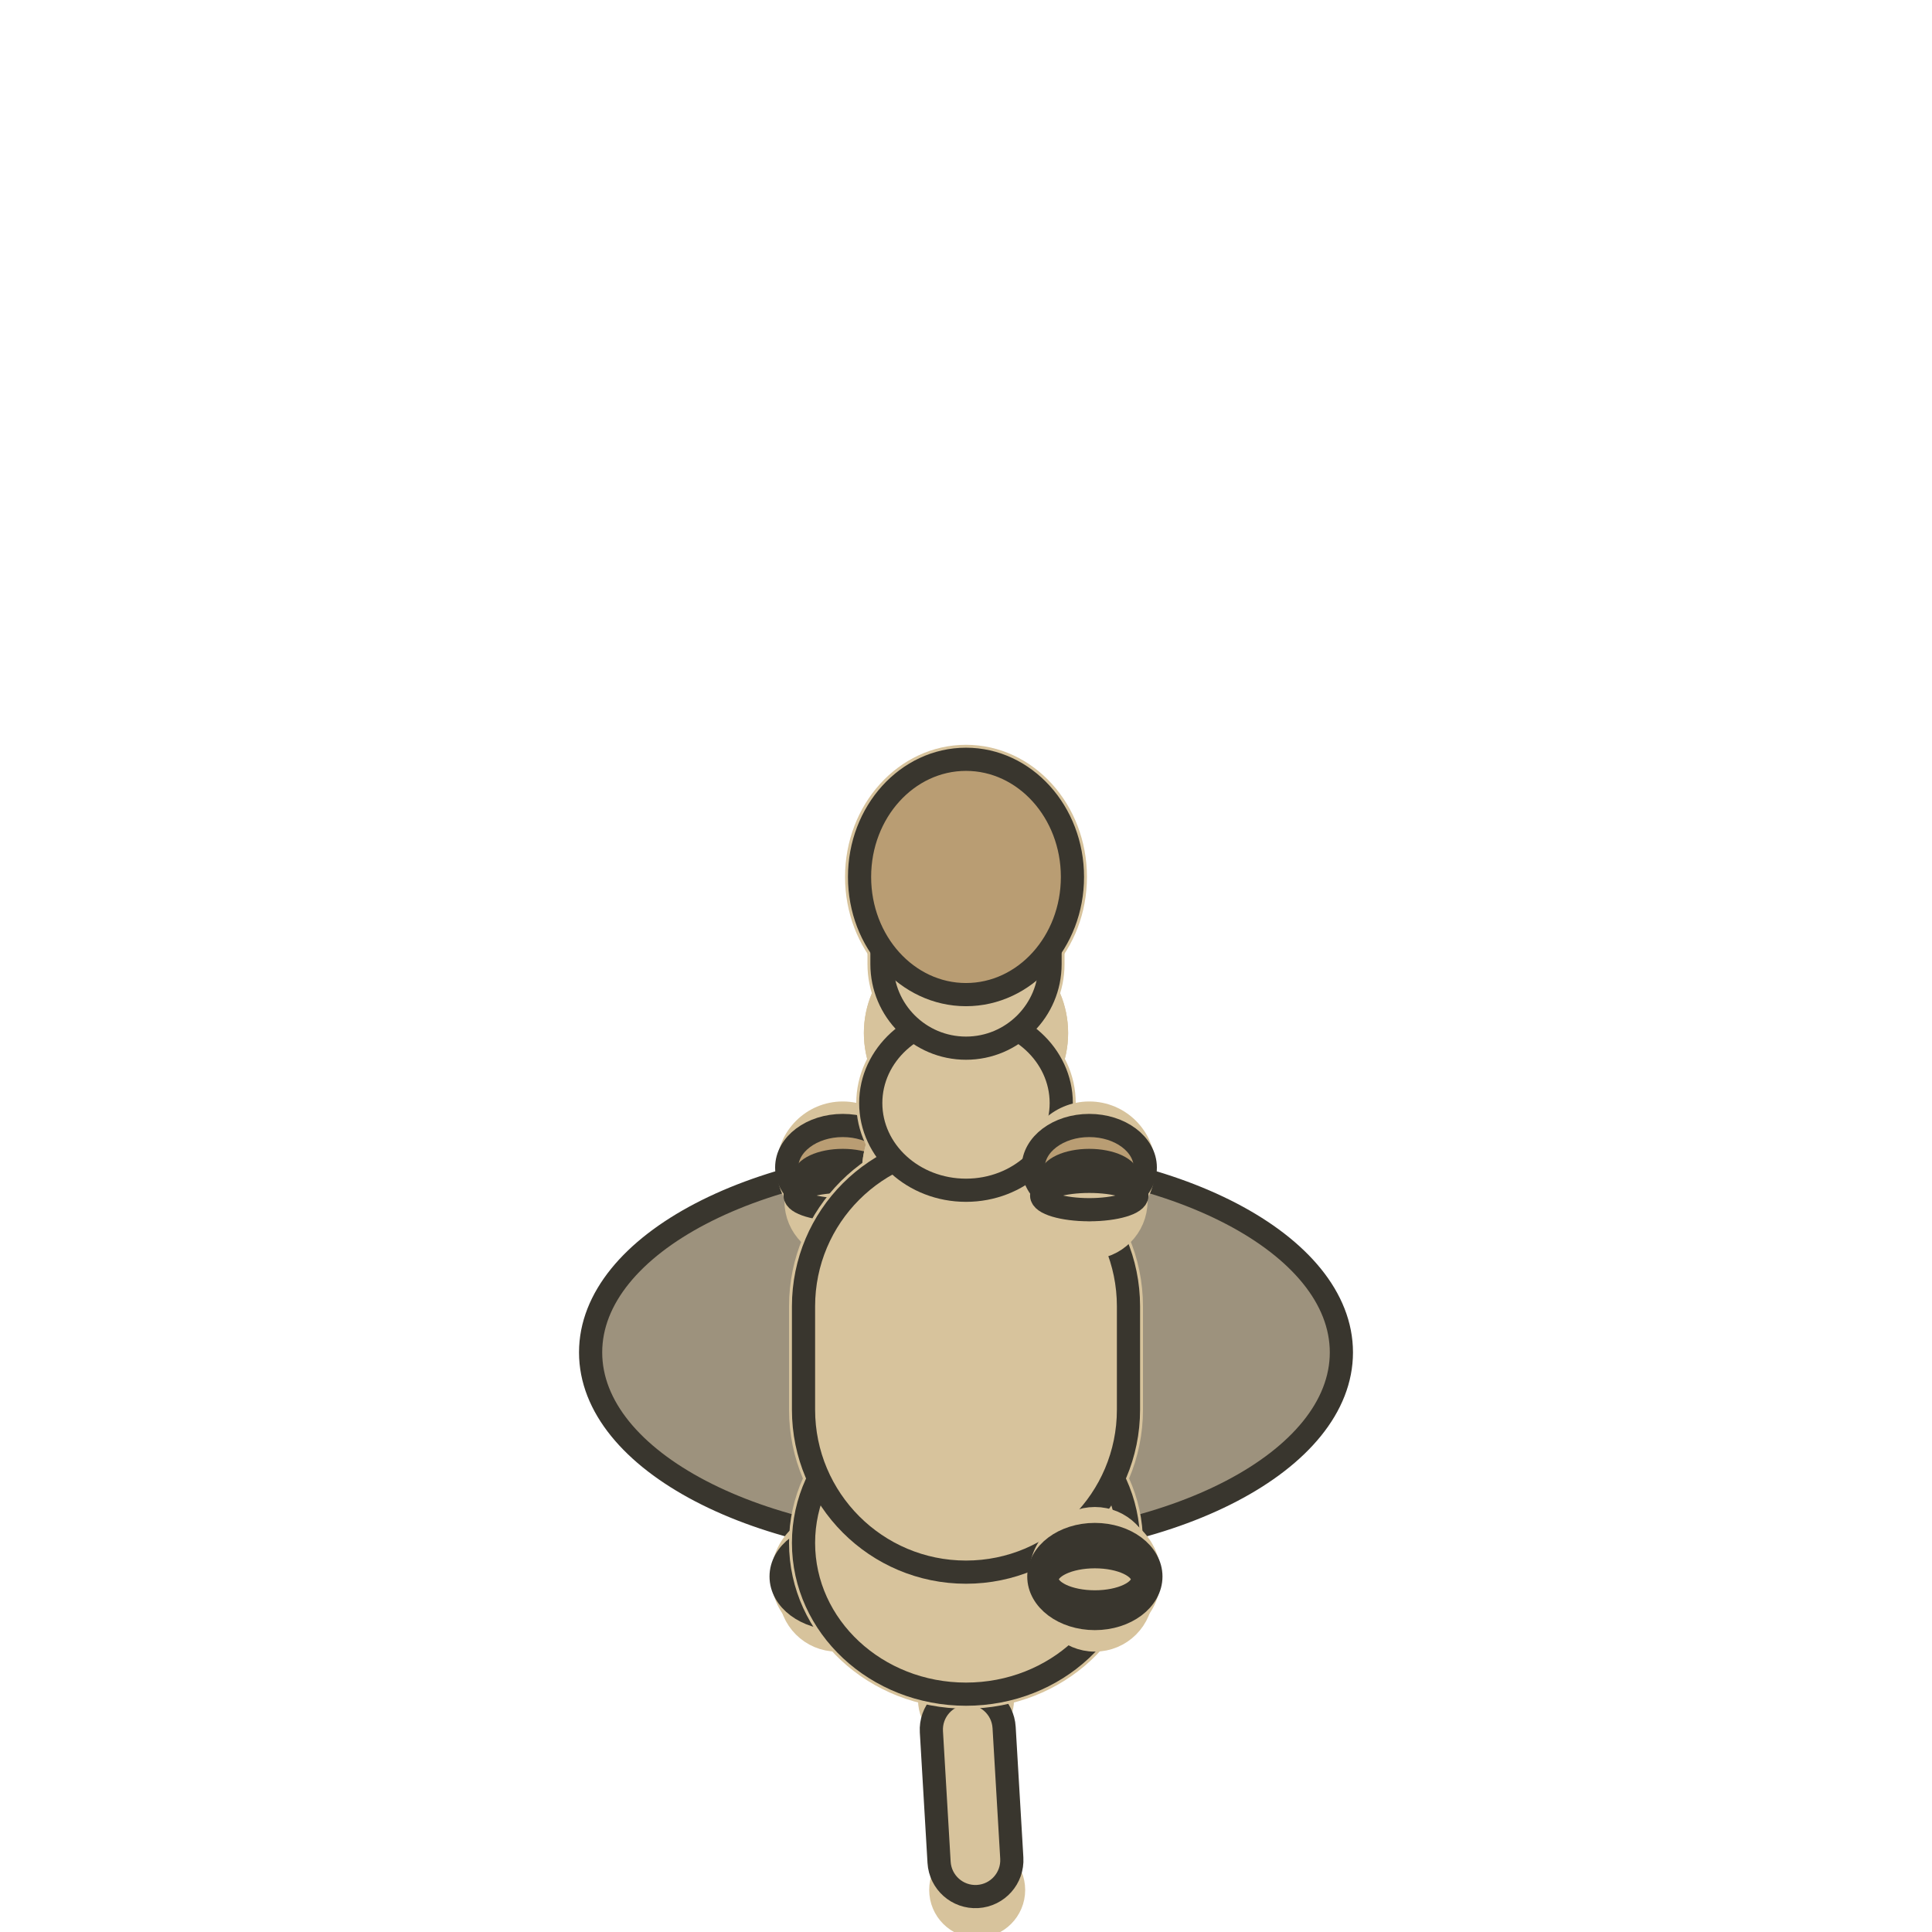
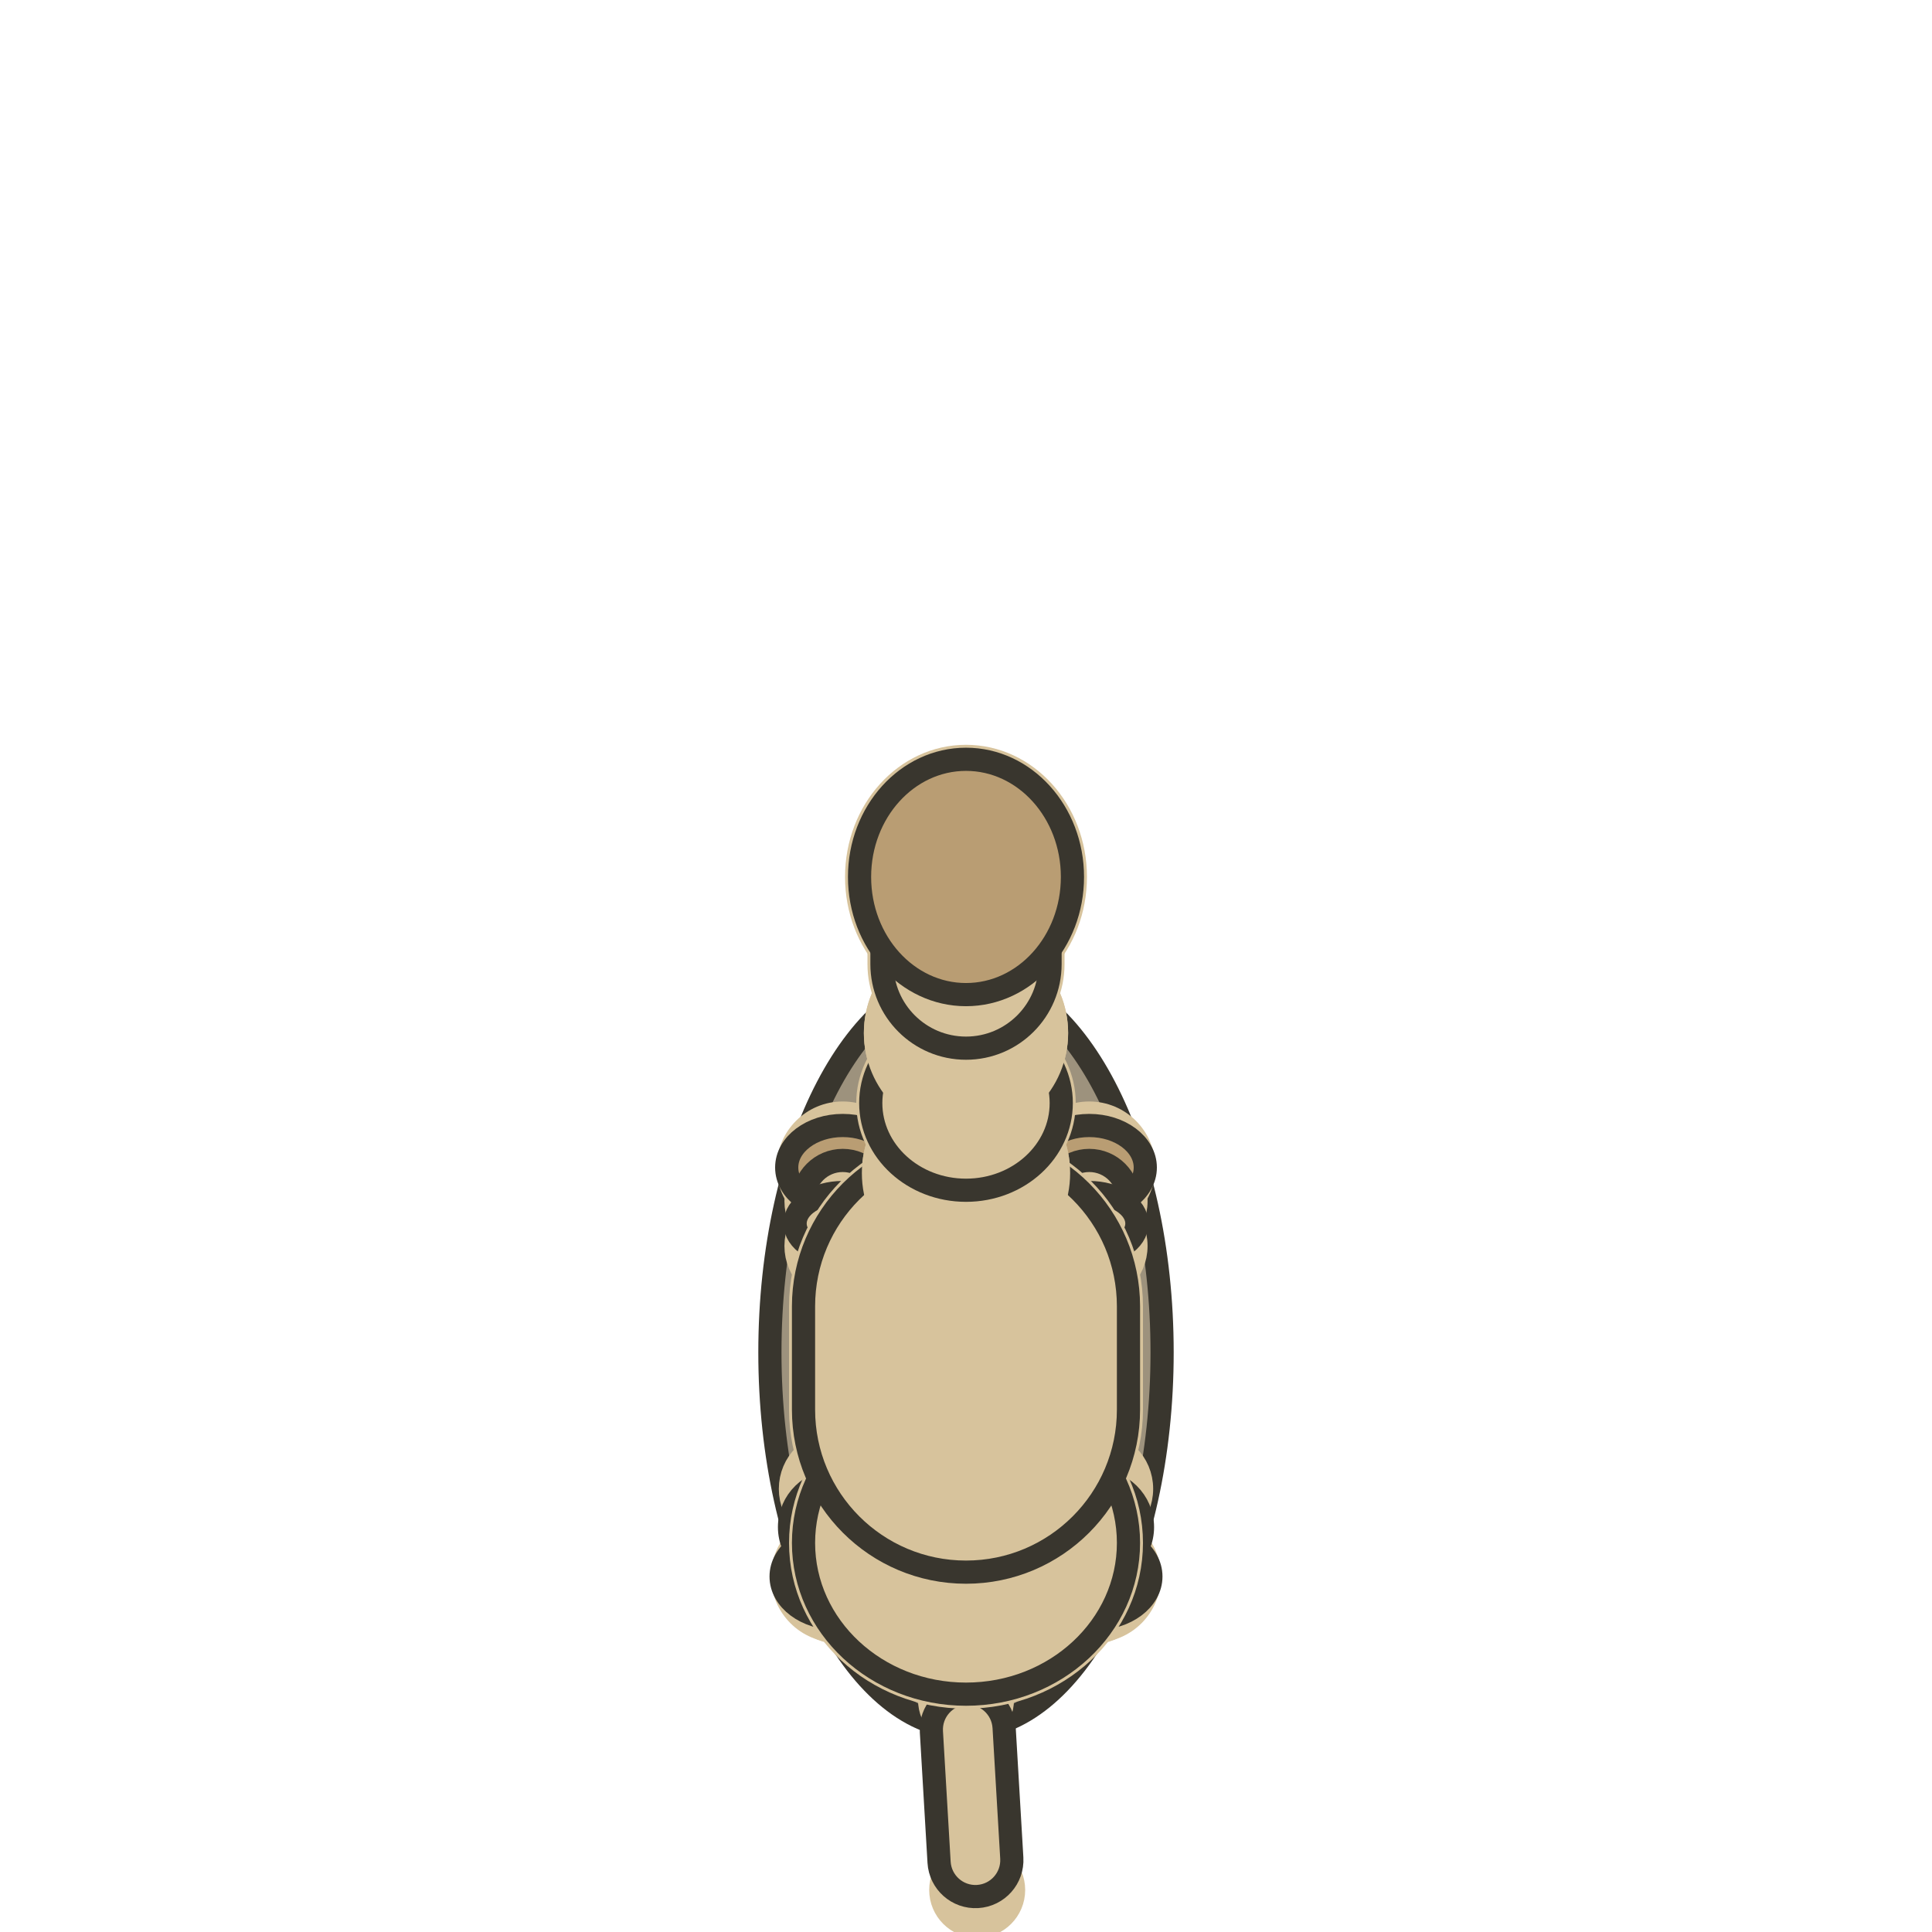
<svg xmlns="http://www.w3.org/2000/svg" viewBox="0 0 100 100">
  <style>.paperPlate{fill:#d7c39c;stroke:#39362e;stroke-width:1.2;vector-effect:non-scaling-stroke}.plateShade{fill:#b99d73}.paperPlate[data-palette-role="shadow"]{fill:#9d927d}.coreOccluderCell,.jointGasket{fill:#d7c39c;stroke:#d7c39c;stroke-width:1.5;vector-effect:non-scaling-stroke}.faceEye{fill:#fffdf7;stroke:#39362e;stroke-width:.8}.faceNose,.wingMembrane{fill:#b99d73;stroke:#39362e;stroke-width:.8;stroke-linejoin:round}</style>
  <g id="groundShadowGroup" data-compositing-group="ground shadow">
-     <ellipse id="castShadow" class="paperPlate" data-palette-role="shadow" cx="50" cy="70" rx="19.43" ry="10.15" />
+     <ellipse id="castShadow" class="paperPlate" data-palette-role="shadow" cx="0" cy="0" rx="19.43" ry="10.15" transform="matrix(0 -1 1 0 50 70)" />
  </g>
  <g id="cameraFarAppendagesGroup" data-compositing-group="camera-far appendages">
+     <circle id="farFrontPawGasket" class="jointGasket" data-palette-role="base" cx="43.62" cy="60.43" r="2.668" />
+     <circle id="nearFrontPawGasket" class="jointGasket" data-palette-role="base" cx="56.38" cy="60.43" r="2.668" />
    <circle id="farRearPawGasket" class="jointGasket" data-palette-role="base" cx="43.33" cy="81.6" r="2.668" />
-     <circle id="farFrontPawGasket" class="jointGasket" data-palette-role="base" cx="43.62" cy="60.43" r="2.668" />
-     <circle id="farRearKneeGasket" class="jointGasket" data-palette-role="base" cx="43.33" cy="82.47" r="2.268" />
-     <circle id="farFrontKneeGasket" class="jointGasket" data-palette-role="base" cx="43.62" cy="61.59" r="2.268" />
+     <circle id="nearRearPawGasket" class="jointGasket" data-palette-role="base" cx="56.67" cy="81.6" r="2.668" />
+     <circle id="farRearHockGasket" class="jointGasket" data-palette-role="base" cx="43.33" cy="82.458" r="1.868" />
+     <circle id="nearRearHockGasket" class="jointGasket" data-palette-role="base" cx="56.67" cy="82.458" r="1.868" />
+     <circle id="farFrontKneeGasket" class="jointGasket" data-palette-role="base" cx="43.62" cy="64.49" r="2.268" />
+     <circle id="nearFrontKneeGasket" class="jointGasket" data-palette-role="base" cx="56.38" cy="64.49" r="2.268" />
+     <circle id="farRearKneeGasket" class="jointGasket" data-palette-role="base" cx="43.33" cy="77.064" r="2.268" />
+     <circle id="nearRearKneeGasket" class="jointGasket" data-palette-role="base" cx="56.67" cy="77.064" r="2.268" />
    <circle id="tailTipGasket" class="jointGasket" data-palette-role="secondary" cx="50.579" cy="97.825" r="1.734" />
    <circle id="farRearHipGasket" class="jointGasket" data-palette-role="base" cx="43.33" cy="81.02" r="2.268" />
+     <circle id="nearRearHipGasket" class="jointGasket" data-palette-role="base" cx="56.67" cy="81.02" r="2.268" />
    <circle id="tailBaseGasket" class="jointGasket" data-palette-role="secondary" cx="50" cy="87.98" r="1.734" />
    <circle id="farFrontHipGasket" class="jointGasket" data-palette-role="base" cx="43.62" cy="62.17" r="2.268" />
+     <circle id="nearFrontHipGasket" class="jointGasket" data-palette-role="base" cx="56.38" cy="62.17" r="2.268" />
+     <ellipse id="farFrontPawPlate" class="paperPlate plateShade" data-palette-role="hoof" cx="43.62" cy="60.43" rx="2.9" ry="2.175" />
+     <ellipse id="nearFrontPawPlate" class="paperPlate plateShade" data-palette-role="hoof" cx="56.38" cy="60.43" rx="2.9" ry="2.175" />
    <ellipse id="farRearPawPlate" class="paperPlate plateShade" data-palette-role="hoof" cx="43.33" cy="81.6" rx="2.9" ry="2.175" />
-     <rect id="farRearLowerPlate" class="paperPlate" data-palette-role="base" x="42.965" y="80.44" width="1.601" height="4.06" rx="2.03" transform="rotate(-90 43.33 82.47)" />
-     <ellipse id="farFrontPawPlate" class="paperPlate plateShade" data-palette-role="hoof" cx="43.62" cy="60.43" rx="2.9" ry="2.175" />
-     <rect id="farFrontLowerPlate" class="paperPlate" data-palette-role="base" x="43.255" y="59.56" width="1.891" height="4.06" rx="2.03" transform="rotate(-90 43.62 61.59)" />
-     <rect id="farRearUpperPlate" class="paperPlate" data-palette-role="base" x="42.886" y="78.555" width="2.337" height="4.93" rx="2.465" transform="rotate(90 43.33 81.02)" />
-     <rect id="farFrontUpperPlate" class="paperPlate" data-palette-role="base" x="43.176" y="59.705" width="1.467" height="4.93" rx="2.465" transform="rotate(-90 43.62 62.17)" />
+     <ellipse id="nearRearPawPlate" class="paperPlate plateShade" data-palette-role="hoof" cx="56.67" cy="81.6" rx="2.9" ry="2.175" />
+     <rect id="farFrontLowerPlate" class="paperPlate" data-palette-role="base" x="43.255" y="62.46" width="4.791" height="4.06" rx="2.03" transform="rotate(-90 43.62 64.49)" />
+     <rect id="nearFrontLowerPlate" class="paperPlate" data-palette-role="base" x="56.015" y="62.46" width="4.791" height="4.06" rx="2.03" transform="rotate(-90 56.38 64.49)" />
+     <rect id="farRearPasternPlate" class="paperPlate" data-palette-role="base" x="43.045" y="80.875" width="1.428" height="3.167" rx="1.583" transform="rotate(-90 43.33 82.4584)" />
+     <rect id="nearRearPasternPlate" class="paperPlate" data-palette-role="base" x="56.385" y="80.875" width="1.428" height="3.167" rx="1.583" transform="rotate(-90 56.67 82.4584)" />
+     <rect id="farRearLowerPlate" class="paperPlate" data-palette-role="base" x="42.965" y="75.034" width="6.125" height="4.06" rx="2.03" transform="rotate(90 43.33 77.0644)" />
+     <rect id="nearRearLowerPlate" class="paperPlate" data-palette-role="base" x="56.305" y="75.034" width="6.125" height="4.06" rx="2.03" transform="rotate(90 56.67 77.0644)" />
+     <rect id="farFrontUpperPlate" class="paperPlate" data-palette-role="base" x="43.176" y="59.705" width="3.207" height="4.93" rx="2.465" transform="rotate(90 43.62 62.17)" />
+     <rect id="nearFrontUpperPlate" class="paperPlate" data-palette-role="base" x="55.936" y="59.705" width="3.207" height="4.93" rx="2.465" transform="rotate(90 56.38 62.17)" />
+     <rect id="farRearUpperPlate" class="paperPlate" data-palette-role="base" x="42.886" y="78.555" width="4.843" height="4.93" rx="2.465" transform="rotate(-90 43.33 81.02)" />
+     <rect id="nearRearUpperPlate" class="paperPlate" data-palette-role="base" x="56.226" y="78.555" width="4.843" height="4.93" rx="2.465" transform="rotate(-90 56.67 81.02)" />
    <rect id="tailPlate" class="paperPlate" data-palette-role="secondary" x="49.661" y="86.095" width="10.54" height="3.77" rx="1.885" transform="rotate(86.63354 50 87.98)" />
  </g>
  <g id="opaqueCoreOccluderGroup" data-compositing-group="opaque core occluder">
    <g id="coreOccluder" data-palette-role="base" data-geometry="opaque-union">
      <rect id="torsoPlateOccluderCell" class="coreOccluderCell" data-palette-role="base" x="48.486" y="71.45" width="22.168" height="16.82" rx="8.41" transform="rotate(-90 50 79.86)" />
      <ellipse id="pelvisPlateOccluderCell" class="coreOccluderCell" data-palette-role="base" cx="50" cy="79.86" rx="8.41" ry="7.83" />
      <rect id="neckPlateOccluderCell" class="coreOccluderCell" data-palette-role="base" x="49.113" y="55.79" width="9.025" height="9.86" rx="4.93" transform="rotate(-90 50 60.72)" />
      <rect id="headConnectorPlateOccluderCell" class="coreOccluderCell" data-palette-role="base" x="49.217" y="49.12" width="9.645" height="8.7" rx="4.35" transform="rotate(-90 50 53.47)" />
      <ellipse id="headPlateOccluderCell" class="coreOccluderCell" data-palette-role="base" cx="50" cy="45.391" rx="5.51" ry="6.09" />
      <circle id="pelvisGasketOccluderCell" class="coreOccluderCell" data-palette-role="base" cx="50" cy="79.86" r="4.64" />
      <circle id="chestGasketOccluderCell" class="coreOccluderCell" data-palette-role="base" cx="50" cy="60.72" r="4.64" />
      <circle id="neckGasketOccluderCell" class="coreOccluderCell" data-palette-role="base" cx="50" cy="53.47" r="4.536" />
      <circle id="headGasketOccluderCell" class="coreOccluderCell" data-palette-role="base" cx="50" cy="45.391" r="4.64" />
    </g>
  </g>
  <g id="coreSurfaceGroup" data-compositing-group="core surface plates">
    <circle id="pelvisGasket" class="jointGasket" data-palette-role="base" cx="50" cy="79.86" r="4.64" />
-     <circle id="chestGasket" class="jointGasket" data-palette-role="base" cx="50" cy="60.72" r="4.64" />
-     <circle id="neckGasket" class="jointGasket" data-palette-role="base" cx="50" cy="53.47" r="4.536" />
-     <circle id="headGasket" class="jointGasket" data-palette-role="secondary" cx="50" cy="45.391" r="4.64" />
    <ellipse id="pelvisPlate" class="paperPlate " data-palette-role="base" cx="50" cy="79.86" rx="8.41" ry="7.83" />
    <rect id="torsoPlate" class="paperPlate" data-palette-role="base" x="48.486" y="71.45" width="22.168" height="16.82" rx="8.41" transform="rotate(-90 50 79.86)" />
+     <circle id="chestGasket" class="jointGasket" data-palette-role="base" cx="50" cy="60.72" r="4.64" />
    <rect id="neckPlate" class="paperPlate" data-palette-role="base" x="49.113" y="55.79" width="9.025" height="9.86" rx="4.93" transform="rotate(-90 50 60.72)" />
+     <circle id="neckGasket" class="jointGasket" data-palette-role="base" cx="50" cy="53.47" r="4.536" />
    <rect id="headConnectorPlate" class="paperPlate" data-palette-role="base" x="49.217" y="49.12" width="9.645" height="8.7" rx="4.35" transform="rotate(-90 50 53.47)" />
+     <circle id="headGasket" class="jointGasket" data-palette-role="secondary" cx="50" cy="45.391" r="4.64" />
    <ellipse id="headPlate" class="paperPlate plateShade" data-palette-role="secondary" cx="50" cy="45.391" rx="5.51" ry="6.09" />
  </g>
-   <g id="cameraNearAppendagesGroup" data-compositing-group="camera-near appendages">
-     <circle id="nearRearPawGasket" class="jointGasket" data-palette-role="base" cx="56.67" cy="81.6" r="2.668" />
-     <circle id="nearFrontPawGasket" class="jointGasket" data-palette-role="base" cx="56.38" cy="60.43" r="2.668" />
-     <circle id="nearRearKneeGasket" class="jointGasket" data-palette-role="base" cx="56.67" cy="82.47" r="2.268" />
-     <circle id="nearFrontKneeGasket" class="jointGasket" data-palette-role="base" cx="56.38" cy="61.59" r="2.268" />
-     <circle id="nearRearHipGasket" class="jointGasket" data-palette-role="base" cx="56.67" cy="81.02" r="2.268" />
-     <circle id="nearFrontHipGasket" class="jointGasket" data-palette-role="base" cx="56.38" cy="62.17" r="2.268" />
-     <ellipse id="nearRearPawPlate" class="paperPlate plateShade" data-palette-role="hoof" cx="56.67" cy="81.6" rx="2.9" ry="2.175" />
-     <rect id="nearRearLowerPlate" class="paperPlate" data-palette-role="base" x="56.305" y="80.44" width="1.601" height="4.06" rx="2.03" transform="rotate(-90 56.67 82.47)" />
-     <ellipse id="nearFrontPawPlate" class="paperPlate plateShade" data-palette-role="hoof" cx="56.38" cy="60.43" rx="2.9" ry="2.175" />
-     <rect id="nearFrontLowerPlate" class="paperPlate" data-palette-role="base" x="56.015" y="59.56" width="1.891" height="4.06" rx="2.03" transform="rotate(-90 56.38 61.59)" />
-     <rect id="nearRearUpperPlate" class="paperPlate" data-palette-role="base" x="56.226" y="78.555" width="2.337" height="4.93" rx="2.465" transform="rotate(90 56.67 81.02)" />
-     <rect id="nearFrontUpperPlate" class="paperPlate" data-palette-role="base" x="55.936" y="59.705" width="1.467" height="4.93" rx="2.465" transform="rotate(-90 56.38 62.17)" />
-   </g>
+   <g id="cameraNearAppendagesGroup" data-compositing-group="camera-near appendages" />
  <g id="detailsGroup" data-compositing-group="paint/details/accessories" />
</svg>
